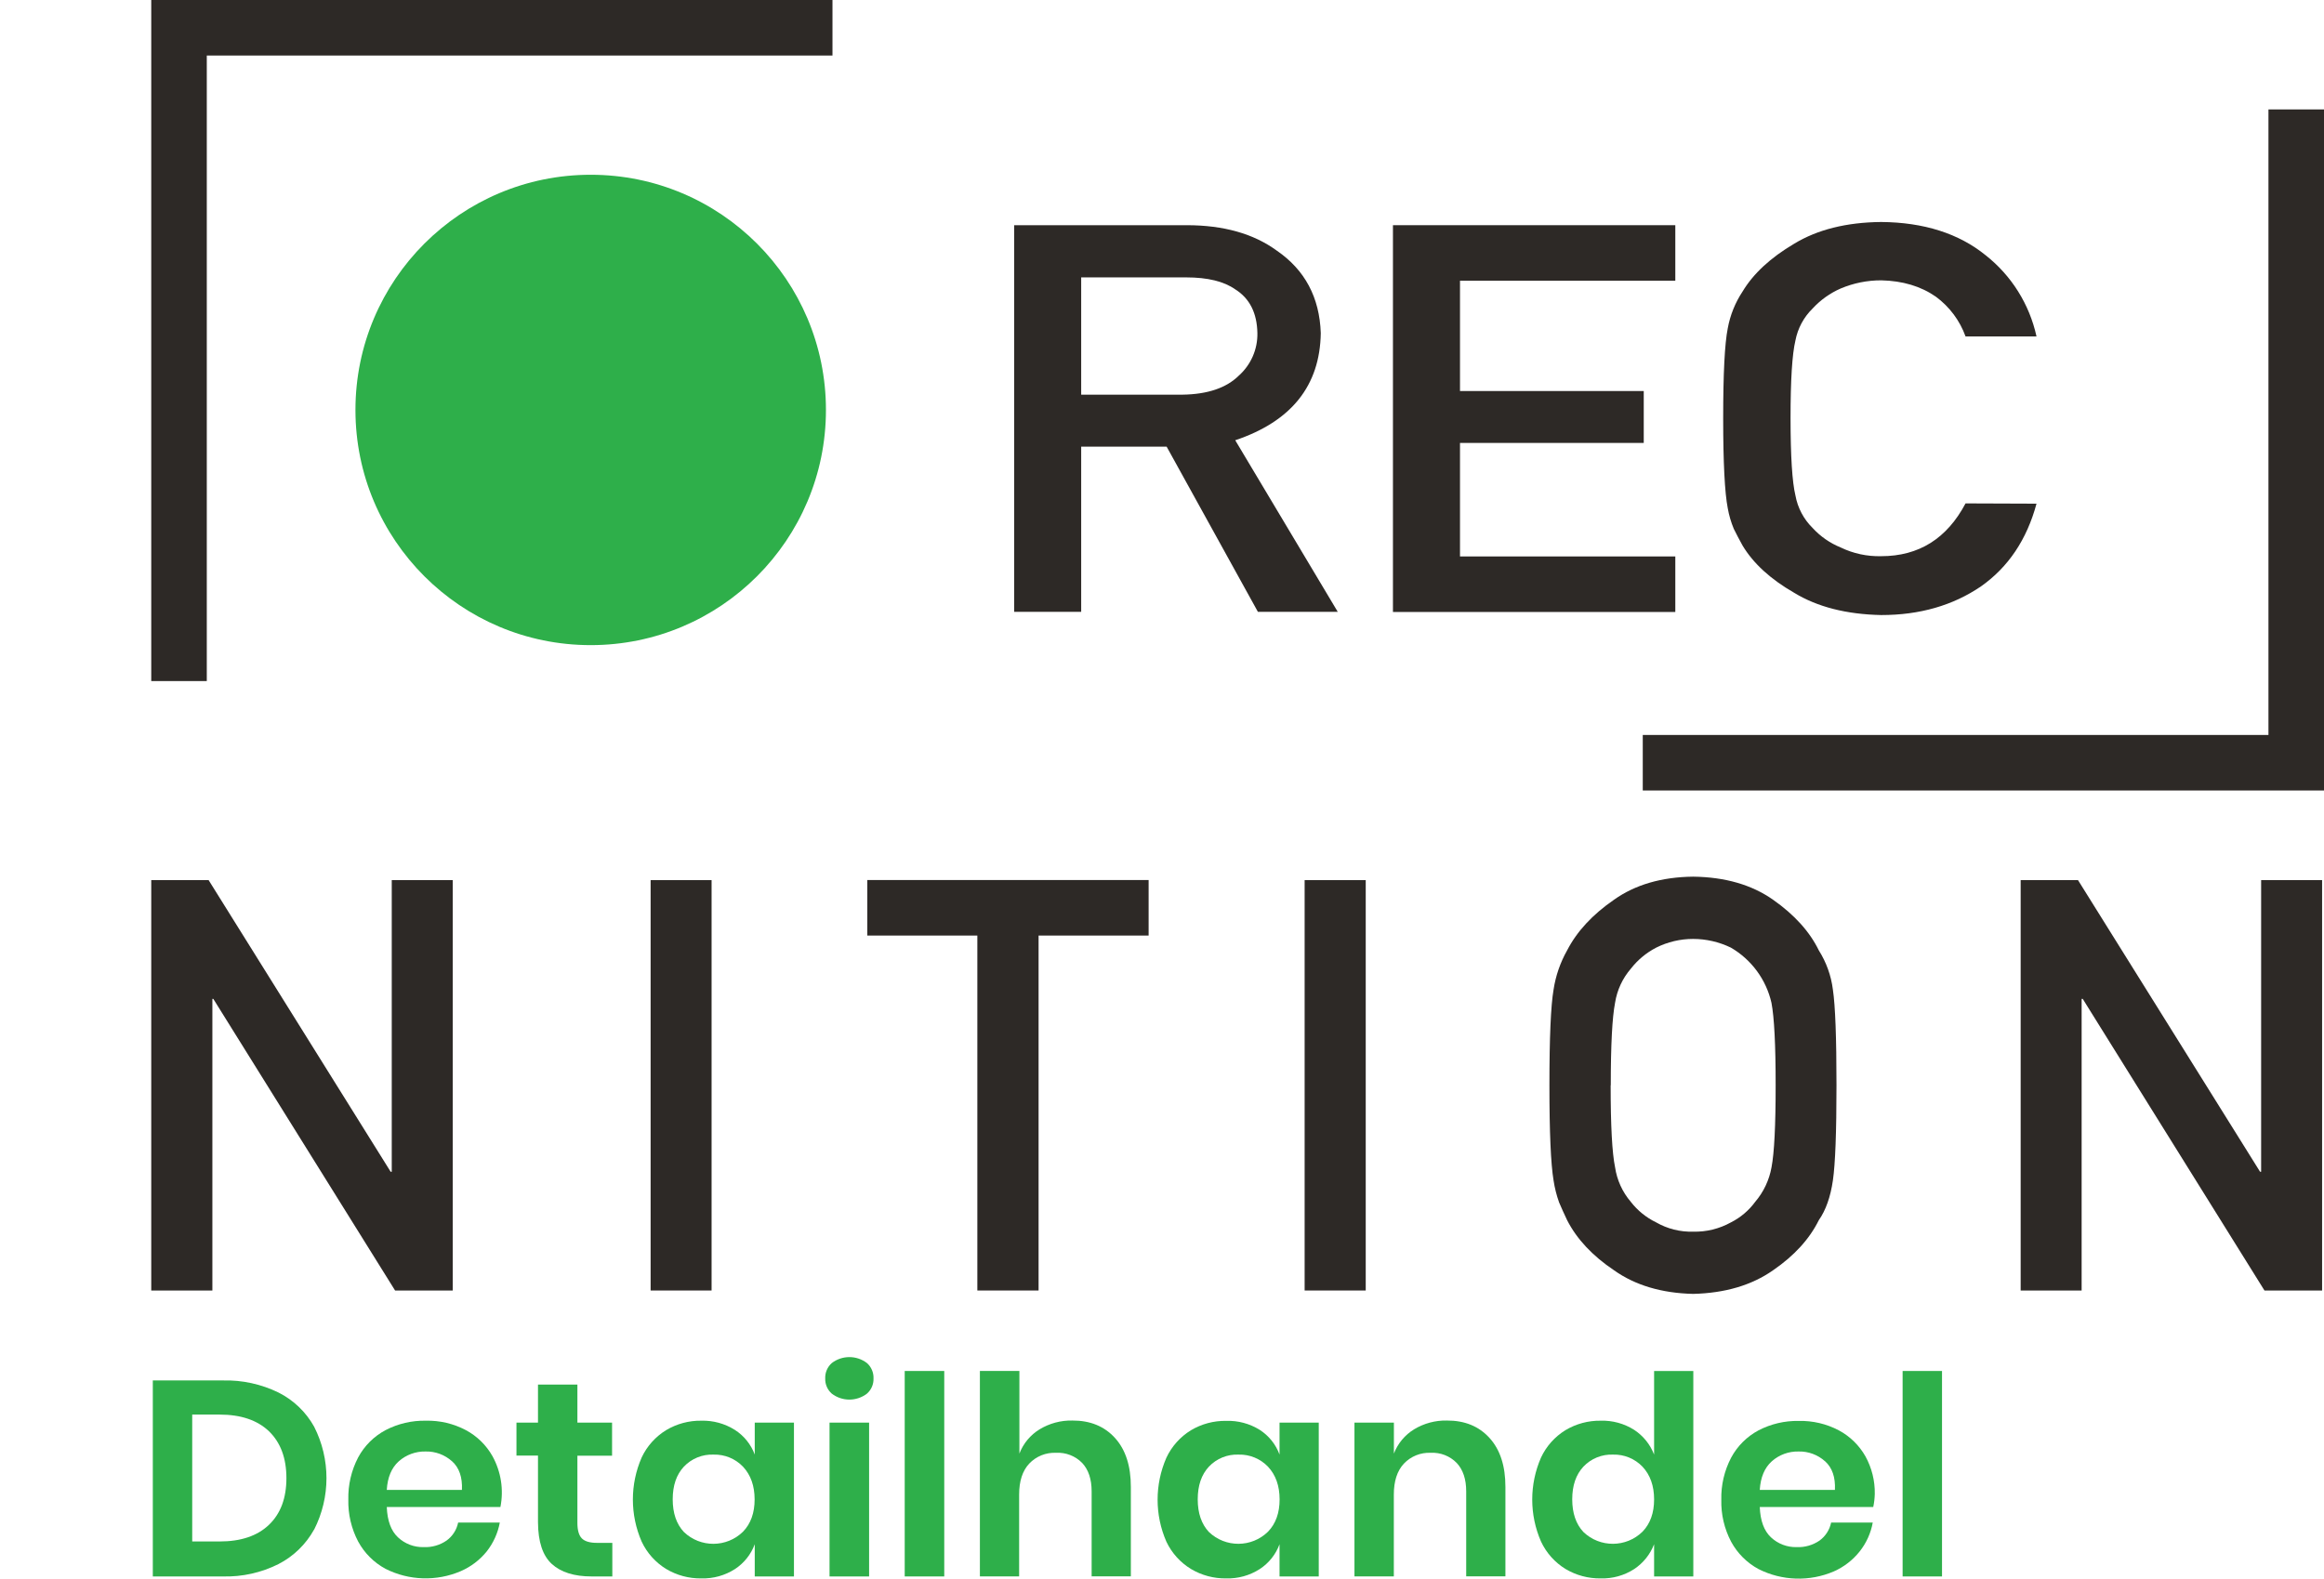
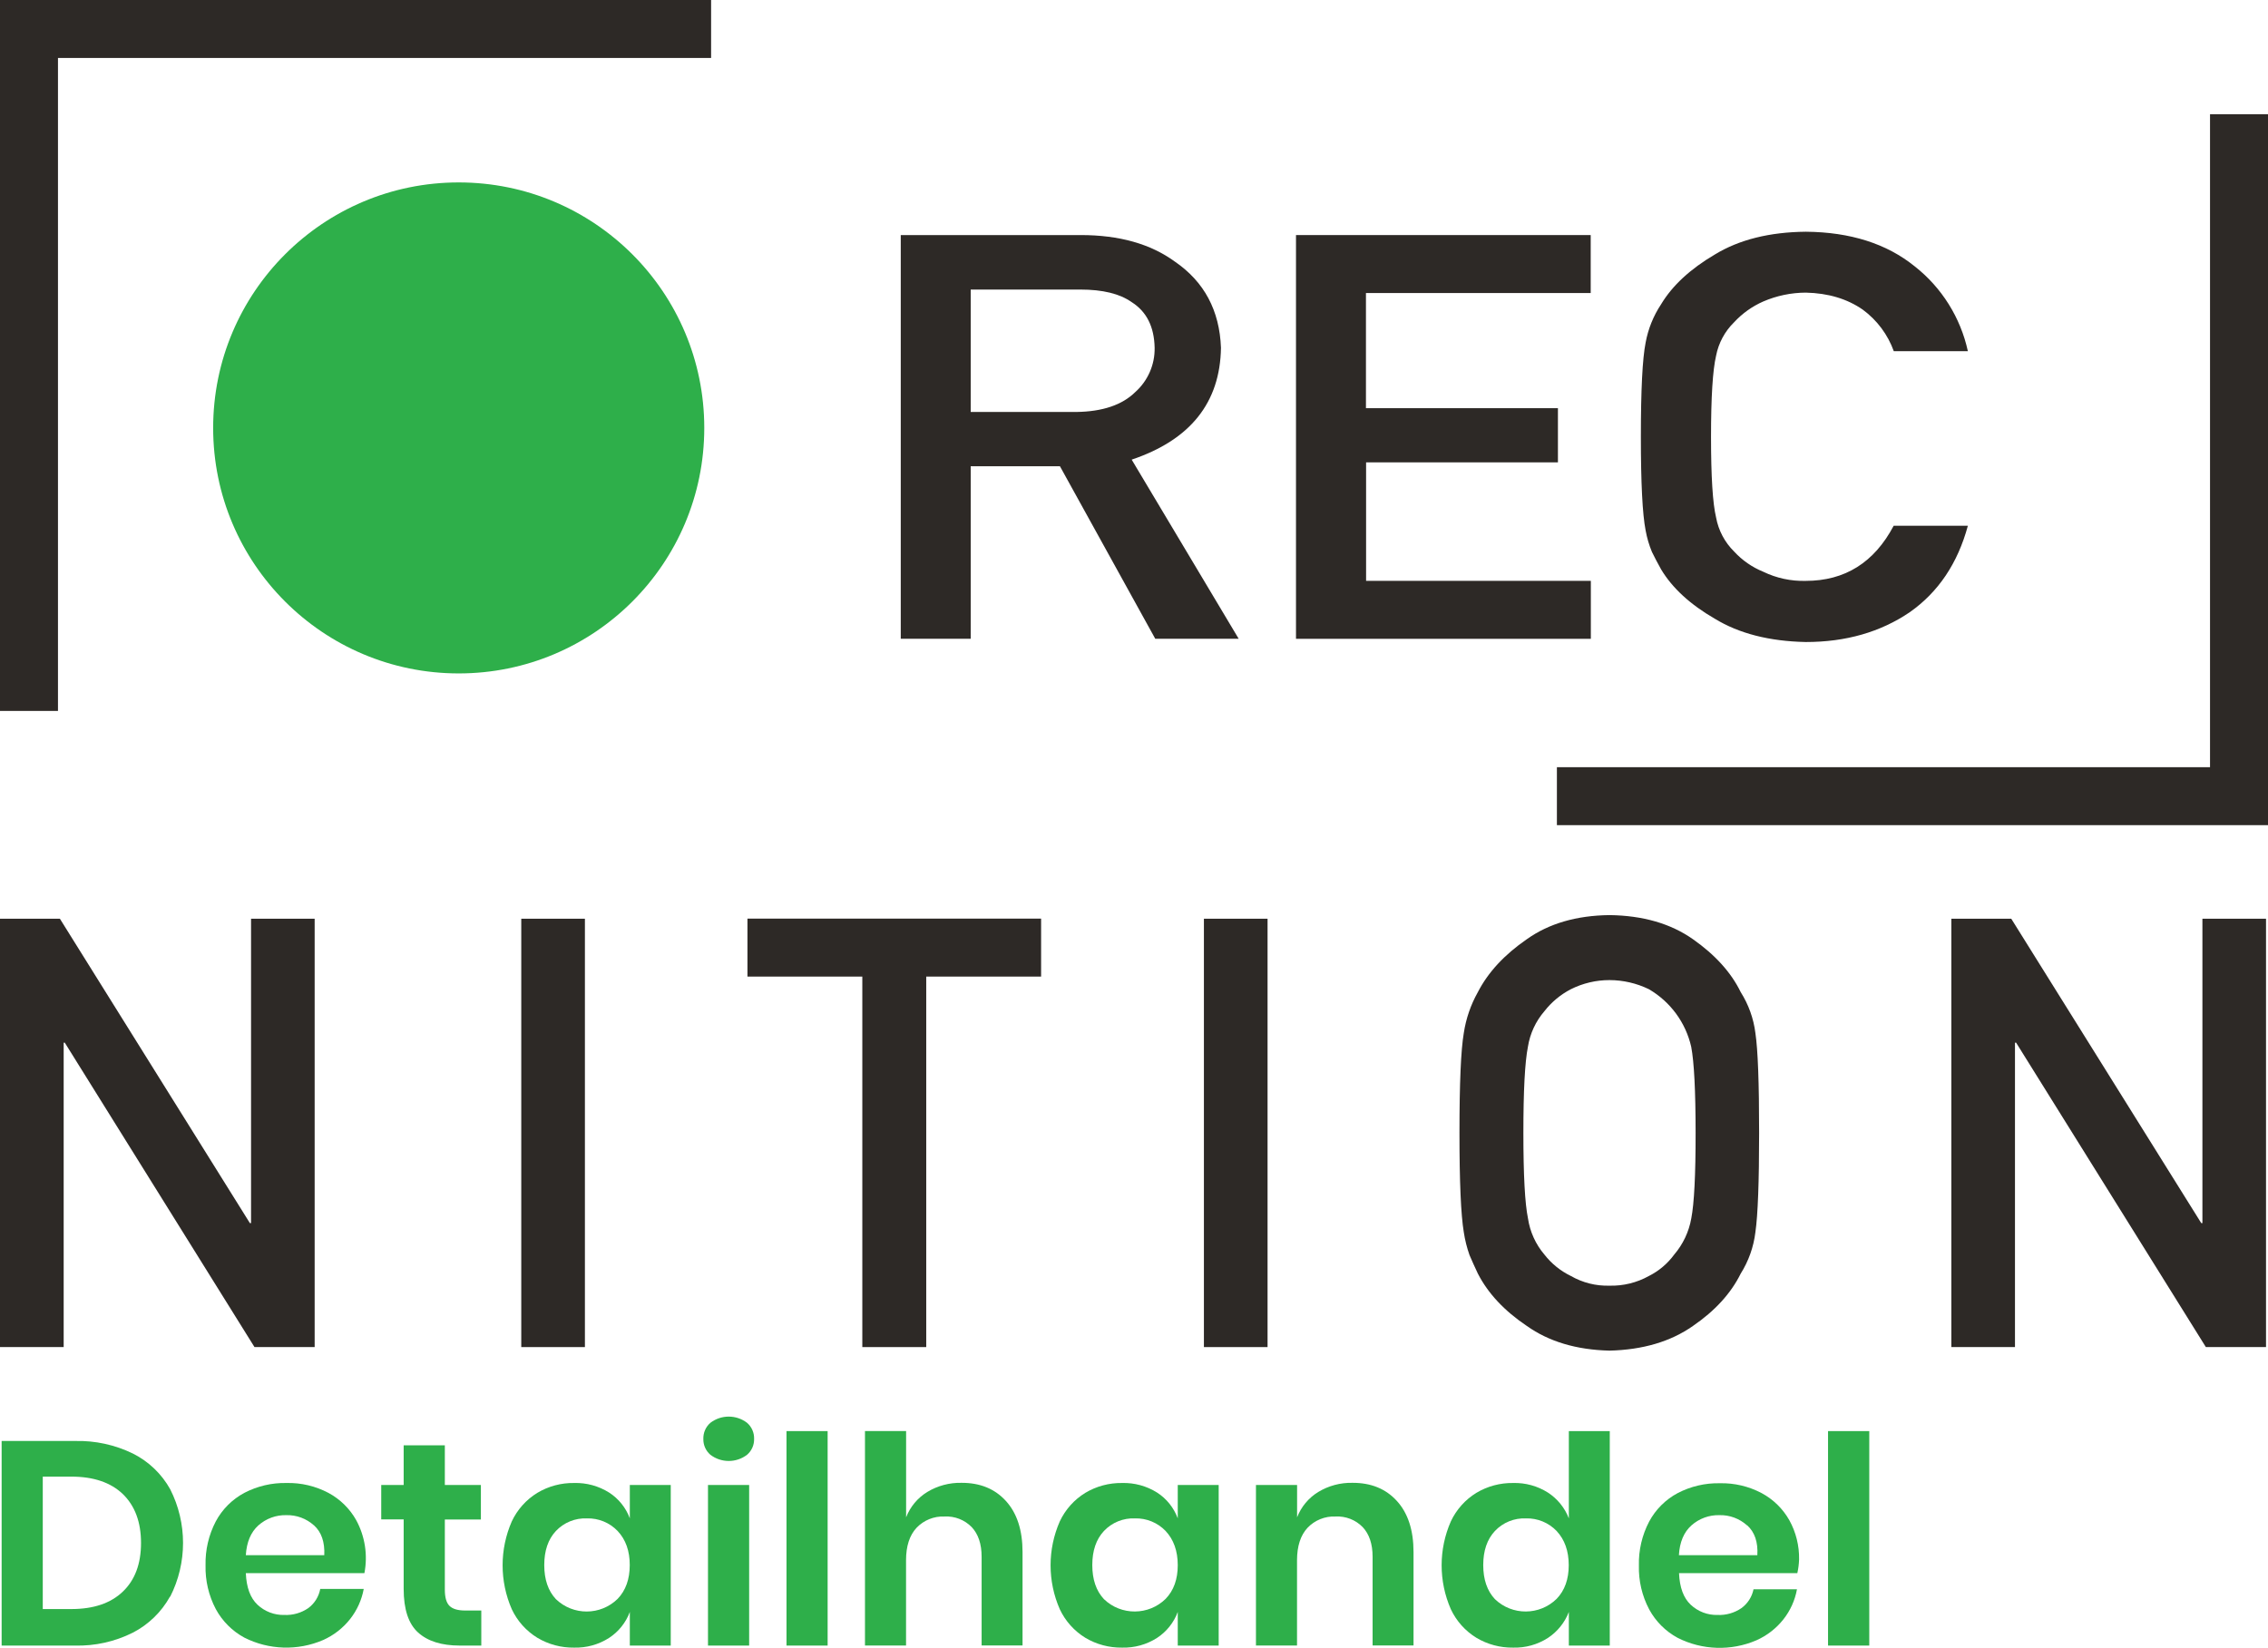
- <svg xmlns="http://www.w3.org/2000/svg" viewBox="0 0 711.29 483.21">
+ <svg xmlns="http://www.w3.org/2000/svg" viewBox="0 0 665 483.21">
  <g id="Layer_2" data-name="Layer 2">
    <g id="NITION">
-       <path d="M310.4,68.94h52.81q16.91,0,27.57,7.79,12.9,8.85,13.46,25.25-.37,24.12-26.18,32.8l31.38,52.53H385l-27.94-50.58H330.91v50.58H310.4Zm20.51,51.88h31q11.52-.16,17.27-5.85a17,17,0,0,0,5.66-13q-.18-9.26-6.78-13.39-5.19-3.66-15-3.66H330.91Z" style="fill:#2d2926" />
-       <path d="M426.33,68.94h86.42v17h-65.9v33.77h56.24V135.6H446.85v34.75h65.9v17H426.33Z" style="fill:#2d2926" />
-       <path d="M623.3,154.19q-4.45,16.49-17,25.33-12.9,8.78-30.54,8.77-16-.33-26.64-6.82-10.86-6.25-15.78-14.45c-1-1.79-1.88-3.49-2.69-5.12a30,30,0,0,1-1.85-6.33q-1.39-7.14-1.4-27.44,0-20.62,1.4-27.61a30.2,30.2,0,0,1,4.54-11.28q4.92-8.2,15.78-14.62,10.68-6.5,26.64-6.66,19.59.17,31.93,10.15A43.49,43.49,0,0,1,623.3,103H601.58a26.09,26.09,0,0,0-9.1-12.18q-6.87-4.78-16.71-5a31.73,31.73,0,0,0-12.43,2.51,25.57,25.57,0,0,0-8.54,6.09,18.59,18.59,0,0,0-5.29,9.83q-1.5,6.33-1.49,23.79t1.49,23.62a18.63,18.63,0,0,0,5.29,10,23.69,23.69,0,0,0,8.54,5.93,26.89,26.89,0,0,0,12.43,2.68q17.26,0,25.81-16.16Z" style="fill:#2d2926" />
+       <path d="M264.11,68.94h52.81q16.89,0,27.57,7.79Q357.39,85.58,358,102q-.37,24.12-26.18,32.8l31.37,52.53H338.73l-27.94-50.58H284.62v50.58H264.11Zm20.51,51.88h31q11.5-.16,17.27-5.85a17,17,0,0,0,5.66-13q-.19-9.26-6.78-13.39-5.19-3.66-15-3.66H284.62Z" style="fill:#2d2926" />
+       <path d="M380,68.94h86.41v17h-65.9v33.77H456.8V135.6H400.55v34.75h65.9v17H380Z" style="fill:#2d2926" />
+       <path d="M577,154.19q-4.46,16.49-17,25.33-12.9,8.78-30.54,8.77-16-.33-26.64-6.82Q492,175.22,487.06,167c-1-1.79-1.89-3.49-2.69-5.12a30.56,30.56,0,0,1-1.86-6.33q-1.39-7.14-1.39-27.44,0-20.62,1.39-27.61a30.21,30.21,0,0,1,4.55-11.28Q492,81,502.84,74.62q10.68-6.5,26.64-6.66,19.59.17,31.93,10.15A43.42,43.42,0,0,1,577,103H555.28a26.07,26.07,0,0,0-9.09-12.18q-6.87-4.78-16.71-5A31.78,31.78,0,0,0,517,88.42a25.67,25.67,0,0,0-8.54,6.09,18.72,18.72,0,0,0-5.29,9.83q-1.48,6.33-1.48,23.79t1.48,23.62a18.76,18.76,0,0,0,5.29,10,23.77,23.77,0,0,0,8.54,5.93,26.93,26.93,0,0,0,12.44,2.68q17.26,0,25.8-16.16Z" style="fill:#2d2926" />
    </g>
    <g id="REC">
-       <path d="M46.29,269.44H63.85l55.71,89.27h.34V269.44h18.66V395.07H120.92L65.29,305.8H65v89.27H46.29Z" style="fill:#2d2926" />
-       <path d="M199.13,269.44h18.66V395.07H199.13Z" style="fill:#2d2926" />
-       <path d="M299.13,286.41H265.45v-17h86.1v17H317.87V395.07H299.13Z" style="fill:#2d2926" />
-       <path d="M399.3,269.44H418V395.07H399.3Z" style="fill:#2d2926" />
-       <path d="M474.22,332.25q0-21.88,1.27-29.29a35.15,35.15,0,0,1,4.14-12q4.47-8.7,14.35-15.51,9.7-6.9,24.22-7.07,14.68.18,24.48,7.07t14,15.51a29.32,29.32,0,0,1,4.3,12q1.1,7.41,1.1,29.29,0,21.56-1.1,29.13t-4.3,12.15q-4.31,8.7-14,15.34-9.79,6.88-24.48,7.24-14.52-.35-24.22-7.24-9.89-6.63-14.35-15.34-1.35-2.85-2.45-5.43a35.56,35.56,0,0,1-1.69-6.72Q474.22,353.8,474.22,332.25Zm18.74,0q0,18.54,1.35,25.08a21,21,0,0,0,4.82,10.6,21.86,21.86,0,0,0,7.76,6.29,21.49,21.49,0,0,0,11.31,2.84,22.61,22.61,0,0,0,11.57-2.84,20.85,20.85,0,0,0,7.43-6.29,22.34,22.34,0,0,0,5-10.6q1.26-6.56,1.26-25.08T542.18,307a26.31,26.31,0,0,0-12.41-16.89,26.59,26.59,0,0,0-11.57-2.67,25.23,25.23,0,0,0-11.31,2.67,23.52,23.52,0,0,0-7.76,6.46A20.93,20.93,0,0,0,494.31,307Q493,313.73,493,332.25Z" style="fill:#2d2926" />
-       <path d="M618.45,269.44H636l55.72,89.27h.33V269.44h18.66V395.07H693.07L637.45,305.8h-.34v89.27H618.45Z" style="fill:#2d2926" />
+       <path d="M0,269.44H17.56l55.71,89.27h.34V269.44H92.26V395.07H74.62L19,305.8h-.33v89.27H0Z" style="fill:#2d2926" />
+       <path d="M152.84,269.44H171.5V395.07H152.84Z" style="fill:#2d2926" />
+       <path d="M252.84,286.41H219.16v-17h86.1v17H271.58V395.07H252.84Z" style="fill:#2d2926" />
+       <path d="M353,269.44h18.66V395.07H353Z" style="fill:#2d2926" />
+       <path d="M427.93,332.25q0-21.88,1.27-29.29a35.15,35.15,0,0,1,4.13-12q4.47-8.7,14.35-15.51,9.7-6.9,24.23-7.07,14.68.18,24.48,7.07t14,15.51a29.32,29.32,0,0,1,4.31,12q1.1,7.41,1.09,29.29,0,21.56-1.09,29.13a29.44,29.44,0,0,1-4.31,12.15q-4.31,8.7-14,15.34-9.79,6.88-24.48,7.24-14.52-.35-24.23-7.24-9.87-6.63-14.35-15.34c-.9-1.9-1.71-3.71-2.45-5.43a36.42,36.42,0,0,1-1.68-6.72Q427.93,353.8,427.93,332.25Zm18.74,0q0,18.54,1.35,25.08a21.12,21.12,0,0,0,4.81,10.6,22,22,0,0,0,7.77,6.29,21.49,21.49,0,0,0,11.31,2.84,22.57,22.57,0,0,0,11.56-2.84,20.77,20.77,0,0,0,7.43-6.29,22.25,22.25,0,0,0,5-10.6q1.28-6.56,1.27-25.08T495.88,307a26.31,26.31,0,0,0-12.41-16.89,26.55,26.55,0,0,0-11.56-2.67,25.23,25.23,0,0,0-11.31,2.67,23.66,23.66,0,0,0-7.77,6.46A21,21,0,0,0,448,307Q446.67,313.73,446.67,332.25Z" style="fill:#2d2926" />
+       <path d="M572.16,269.44h17.56l55.71,89.27h.34V269.44h18.65V395.07H646.78L591.15,305.8h-.34v89.27H572.16Z" style="fill:#2d2926" />
    </g>
    <g id="Red_dot" data-name="Red dot">
-       <circle cx="180.79" cy="125.5" r="72" style="fill:#2eaf4a" />
+       <circle cx="134.5" cy="125.5" r="72" style="fill:#2eaf4a" />
    </g>
    <g id="Outlines">
-       <polyline points="54.79 208.5 54.79 8.5 254.79 8.5" style="fill:none;stroke:#2d2926;stroke-miterlimit:10;stroke-width:17px" />
-       <polyline points="702.79 33.5 702.79 233.5 502.79 233.5" style="fill:none;stroke:#2d2926;stroke-miterlimit:10;stroke-width:17px" />
+       <polyline points="8.5 208.5 8.5 8.5 208.5 8.5" style="fill:none;stroke:#2d2926;stroke-miterlimit:10;stroke-width:17px" />
+       <polyline points="656.5 33.5 656.5 233.5 456.5 233.5" style="fill:none;stroke:#2d2926;stroke-miterlimit:10;stroke-width:17px" />
    </g>
    <g id="Ondertekst">
-       <path d="M96.13,468.25a26.09,26.09,0,0,1-10.91,10.58,35.82,35.82,0,0,1-17,3.78H46.77v-60H68.24a36.55,36.55,0,0,1,17,3.7,25.64,25.64,0,0,1,10.91,10.46,34.76,34.76,0,0,1,0,31.49ZM82.32,466.8q5.34-5.1,5.34-14.28t-5.34-14.36q-5.35-5.1-15.1-5.1H58.83V471.9h8.39Q77,471.9,82.32,466.8Z" style="fill:#2eaf4a" />
-       <path d="M153.11,461.36H118.38q.25,6.3,3.42,9.27a11.05,11.05,0,0,0,7.87,3,11.47,11.47,0,0,0,7-2,9,9,0,0,0,3.55-5.52h12.75a20.27,20.27,0,0,1-4,8.84A20.94,20.94,0,0,1,141,481a27.27,27.27,0,0,1-23-.72,20.7,20.7,0,0,1-8.39-8.38,26.24,26.24,0,0,1-3-12.83,26.55,26.55,0,0,1,3-12.88,20.38,20.38,0,0,1,8.39-8.37,25.62,25.62,0,0,1,12.32-2.89,25,25,0,0,1,12.27,2.89,20.4,20.4,0,0,1,8.13,7.95,23,23,0,0,1,2.44,15.59Zm-14.76-14a11.63,11.63,0,0,0-8.08-3,11.94,11.94,0,0,0-8.22,3q-3.33,3-3.67,8.75h23Q141.65,450.32,138.35,447.34Z" style="fill:#2eaf4a" />
-       <path d="M187.41,472.33v10.28h-6.33q-8,0-12.19-3.82T164.66,466v-20.4h-6.59V435.52h6.59V423.88h12.06v11.64h10.61v10.12H176.72v20.57c0,2.27.46,3.85,1.37,4.76s2.45,1.36,4.62,1.36Z" style="fill:#2eaf4a" />
-       <path d="M224.89,437.73A15.29,15.29,0,0,1,231,445.3v-9.78h12v47.09H231v-9.86a15.52,15.52,0,0,1-6.07,7.61,18.12,18.12,0,0,1-10.27,2.85,20.43,20.43,0,0,1-10.78-2.89,19.6,19.6,0,0,1-7.49-8.37,32.18,32.18,0,0,1,0-25.76,19.6,19.6,0,0,1,7.49-8.37,20.43,20.43,0,0,1,10.78-2.89A18.34,18.34,0,0,1,224.89,437.73ZM209.31,449q-3.42,3.66-3.42,10t3.42,10a13,13,0,0,0,18.1-.09q3.56-3.69,3.55-9.9t-3.55-10a12,12,0,0,0-9-3.7A11.85,11.85,0,0,0,209.31,449Z" style="fill:#2eaf4a" />
-       <path d="M254.57,417.29a8.85,8.85,0,0,1,10.78,0,6,6,0,0,1,2,4.72,5.92,5.92,0,0,1-2,4.63,8.85,8.85,0,0,1-10.78,0,5.92,5.92,0,0,1-2-4.63A6,6,0,0,1,254.57,417.29ZM266,435.52v47.09H253.89V435.52Z" style="fill:#2eaf4a" />
-       <path d="M289,419.71v62.9H276.9v-62.9Z" style="fill:#2eaf4a" />
-       <path d="M341.24,440.2q4.88,5.35,4.87,15v27.37h-12v-26q0-5.61-2.9-8.71a10.39,10.39,0,0,0-8-3.1,10.66,10.66,0,0,0-8.21,3.31q-3.09,3.31-3.08,9.52v25H299.91v-62.9H312V445a15,15,0,0,1,6.2-7.44,18.57,18.57,0,0,1,10-2.68Q336.36,434.84,341.24,440.2Z" style="fill:#2eaf4a" />
-       <path d="M385.55,437.73a15.24,15.24,0,0,1,6.07,7.57v-9.78h12v47.09h-12v-9.86a15.46,15.46,0,0,1-6.07,7.61,18.08,18.08,0,0,1-10.27,2.85,20.45,20.45,0,0,1-10.78-2.89A19.64,19.64,0,0,1,357,472a32.07,32.07,0,0,1,0-25.76,19.64,19.64,0,0,1,7.48-8.37,20.45,20.45,0,0,1,10.78-2.89A18.29,18.29,0,0,1,385.55,437.73ZM370,449q-3.42,3.66-3.42,10t3.42,10a13,13,0,0,0,18.09-.09q3.56-3.69,3.55-9.9t-3.55-10a12,12,0,0,0-9-3.7A11.82,11.82,0,0,0,370,449Z" style="fill:#2eaf4a" />
-       <path d="M455.87,440.2q4.89,5.35,4.88,15v27.37h-12v-26q0-5.61-2.91-8.71a10.36,10.36,0,0,0-7.95-3.1,10.66,10.66,0,0,0-8.21,3.31q-3.09,3.31-3.08,9.52v25H414.55V435.52h12.07V445a15,15,0,0,1,6.2-7.44,18.57,18.57,0,0,1,10-2.68Q451,434.84,455.87,440.2Z" style="fill:#2eaf4a" />
-       <path d="M500.15,437.73a15.81,15.81,0,0,1,6.11,7.57V419.71h12v62.9h-12v-9.86a16.05,16.05,0,0,1-6.11,7.61,17.92,17.92,0,0,1-10.23,2.85,20.45,20.45,0,0,1-10.78-2.89,19.58,19.58,0,0,1-7.48-8.37,32.07,32.07,0,0,1,0-25.76,19.58,19.58,0,0,1,7.48-8.37,20.45,20.45,0,0,1,10.78-2.89A18.13,18.13,0,0,1,500.15,437.73ZM484.62,449q-3.42,3.66-3.42,10t3.42,10a13,13,0,0,0,18.09-.09q3.56-3.69,3.55-9.9t-3.55-10a12,12,0,0,0-9-3.7A11.82,11.82,0,0,0,484.62,449Z" style="fill:#2eaf4a" />
-       <path d="M573.33,461.36H538.6q.25,6.3,3.42,9.27a11.07,11.07,0,0,0,7.87,3,11.5,11.5,0,0,0,7-2,9.07,9.07,0,0,0,3.55-5.52h12.74a20,20,0,0,1-4,8.84,20.91,20.91,0,0,1-7.91,6.12,27.29,27.29,0,0,1-23.06-.72,20.74,20.74,0,0,1-8.38-8.38,26.13,26.13,0,0,1-3-12.83,26.44,26.44,0,0,1,3-12.88,20.42,20.42,0,0,1,8.38-8.37,25.64,25.64,0,0,1,12.32-2.89,25.07,25.07,0,0,1,12.28,2.89,20.46,20.46,0,0,1,8.13,7.95,22.94,22.94,0,0,1,2.86,11.51A22.14,22.14,0,0,1,573.33,461.36Zm-14.75-14a11.65,11.65,0,0,0-8.09-3,11.9,11.9,0,0,0-8.21,3q-3.33,3-3.68,8.75h23C561.79,452.24,560.77,449.32,558.58,447.34Z" style="fill:#2eaf4a" />
-       <path d="M594.38,419.71v62.9H582.32v-62.9Z" style="fill:#2eaf4a" />
+       <path d="M49.84,468.25a26.14,26.14,0,0,1-10.91,10.58,35.82,35.82,0,0,1-17,3.78H.48v-60H22a36.55,36.55,0,0,1,17,3.7,25.7,25.7,0,0,1,10.91,10.46,34.85,34.85,0,0,1,0,31.49ZM36,466.8q5.35-5.1,5.35-14.28T36,438.16q-5.34-5.1-15.1-5.1H12.54V471.9h8.38Q30.67,471.9,36,466.8Z" style="fill:#2eaf4a" />
+       <path d="M106.82,461.36H72.08q.26,6.3,3.42,9.27a11.08,11.08,0,0,0,7.88,3,11.49,11.49,0,0,0,7-2A9.07,9.07,0,0,0,93.9,466h12.75a20.17,20.17,0,0,1-4,8.84A20.91,20.91,0,0,1,94.71,481a27.29,27.29,0,0,1-23.06-.72,20.74,20.74,0,0,1-8.38-8.38,26.13,26.13,0,0,1-3-12.83,26.44,26.44,0,0,1,3-12.88,20.42,20.42,0,0,1,8.38-8.37A25.64,25.64,0,0,1,84,434.93a25.07,25.07,0,0,1,12.28,2.89,20.4,20.4,0,0,1,8.13,7.95,23.26,23.26,0,0,1,2.44,15.59Zm-14.76-14a11.65,11.65,0,0,0-8.09-3,11.9,11.9,0,0,0-8.21,3q-3.33,3-3.68,8.75h23Q95.35,450.32,92.06,447.34Z" style="fill:#2eaf4a" />
+       <path d="M141.12,472.33v10.28h-6.33q-7.95,0-12.19-3.82T118.36,466v-20.4h-6.58V435.52h6.58V423.88h12.07v11.64H141v10.12H130.43v20.57c0,2.27.45,3.85,1.37,4.76s2.45,1.36,4.62,1.36Z" style="fill:#2eaf4a" />
+       <path d="M178.59,437.73a15.31,15.31,0,0,1,6.08,7.57v-9.78h12v47.09h-12v-9.86a15.54,15.54,0,0,1-6.08,7.61,18.07,18.07,0,0,1-10.26,2.85,20.4,20.4,0,0,1-10.78-2.89,19.6,19.6,0,0,1-7.49-8.37,32.18,32.18,0,0,1,0-25.76,19.6,19.6,0,0,1,7.49-8.37,20.4,20.4,0,0,1,10.78-2.89A18.28,18.28,0,0,1,178.59,437.73ZM163,449q-3.42,3.66-3.42,10t3.42,10a13,13,0,0,0,18.1-.09q3.54-3.69,3.55-9.9t-3.55-10a12,12,0,0,0-9-3.7A11.84,11.84,0,0,0,163,449Z" style="fill:#2eaf4a" />
+       <path d="M208.28,417.29a8.85,8.85,0,0,1,10.78,0,6,6,0,0,1,2.05,4.72,5.92,5.92,0,0,1-2.05,4.63,8.85,8.85,0,0,1-10.78,0,5.92,5.92,0,0,1-2.05-4.63A6,6,0,0,1,208.28,417.29Zm11.38,18.23v47.09H207.59V435.52Z" style="fill:#2eaf4a" />
+       <path d="M242.67,419.71v62.9H230.61v-62.9Z" style="fill:#2eaf4a" />
+       <path d="M294.94,440.2q4.88,5.35,4.88,15v27.37h-12v-26q0-5.61-2.91-8.71a10.36,10.36,0,0,0-7.95-3.1,10.68,10.68,0,0,0-8.22,3.31q-3.08,3.31-3.08,9.52v25H253.62v-62.9h12.06V445a15.11,15.11,0,0,1,6.21-7.44,18.56,18.56,0,0,1,10-2.68Q290.07,434.84,294.94,440.2Z" style="fill:#2eaf4a" />
+       <path d="M339.26,437.73a15.29,15.29,0,0,1,6.07,7.57v-9.78h12v47.09h-12v-9.86a15.52,15.52,0,0,1-6.07,7.61A18.1,18.1,0,0,1,329,483.21a20.45,20.45,0,0,1-10.78-2.89,19.58,19.58,0,0,1-7.48-8.37,32.07,32.07,0,0,1,0-25.76,19.58,19.58,0,0,1,7.48-8.37A20.45,20.45,0,0,1,329,434.93,18.31,18.31,0,0,1,339.26,437.73ZM323.69,449q-3.42,3.66-3.42,10t3.42,10a13,13,0,0,0,18.09-.09q3.56-3.69,3.55-9.9t-3.55-10a12,12,0,0,0-9-3.7A11.82,11.82,0,0,0,323.69,449Z" style="fill:#2eaf4a" />
+       <path d="M409.58,440.2q4.88,5.35,4.88,15v27.37h-12v-26q0-5.61-2.91-8.71a10.36,10.36,0,0,0-7.95-3.1,10.68,10.68,0,0,0-8.22,3.31q-3.07,3.31-3.08,9.52v25H368.26V435.52h12.06V445a15.11,15.11,0,0,1,6.21-7.44,18.56,18.56,0,0,1,10-2.68Q404.71,434.84,409.58,440.2Z" style="fill:#2eaf4a" />
+       <path d="M453.85,437.73A15.78,15.78,0,0,1,460,445.3V419.71h12v62.9H460v-9.86a16,16,0,0,1-6.12,7.61,17.87,17.87,0,0,1-10.22,2.85,20.43,20.43,0,0,1-10.78-2.89,19.58,19.58,0,0,1-7.48-8.37,32.07,32.07,0,0,1,0-25.76,19.58,19.58,0,0,1,7.48-8.37,20.43,20.43,0,0,1,10.78-2.89A18.08,18.08,0,0,1,453.85,437.73ZM438.33,449q-3.43,3.66-3.43,10t3.43,10a13,13,0,0,0,18.09-.09q3.56-3.69,3.55-9.9t-3.55-10a12,12,0,0,0-9-3.7A11.82,11.82,0,0,0,438.33,449Z" style="fill:#2eaf4a" />
+       <path d="M527,461.36H492.31q.26,6.3,3.42,9.27a11.07,11.07,0,0,0,7.87,3,11.5,11.5,0,0,0,7-2,9.07,9.07,0,0,0,3.55-5.52h12.74a20,20,0,0,1-4,8.84,20.91,20.91,0,0,1-7.91,6.12,27.29,27.29,0,0,1-23.06-.72,20.68,20.68,0,0,1-8.38-8.38,26.14,26.14,0,0,1-3-12.83,26.44,26.44,0,0,1,3-12.88,20.36,20.36,0,0,1,8.38-8.37,25.64,25.64,0,0,1,12.32-2.89,25.07,25.07,0,0,1,12.28,2.89,20.46,20.46,0,0,1,8.13,7.95,22.94,22.94,0,0,1,2.86,11.51A22.14,22.14,0,0,1,527,461.36Zm-14.75-14a11.65,11.65,0,0,0-8.09-3,11.9,11.9,0,0,0-8.21,3q-3.35,3-3.68,8.75h23C515.5,452.24,514.48,449.32,512.29,447.34Z" style="fill:#2eaf4a" />
+       <path d="M548.09,419.71v62.9H536v-62.9Z" style="fill:#2eaf4a" />
      <text />
      <text />
      <text />
      <text />
    </g>
  </g>
</svg>
